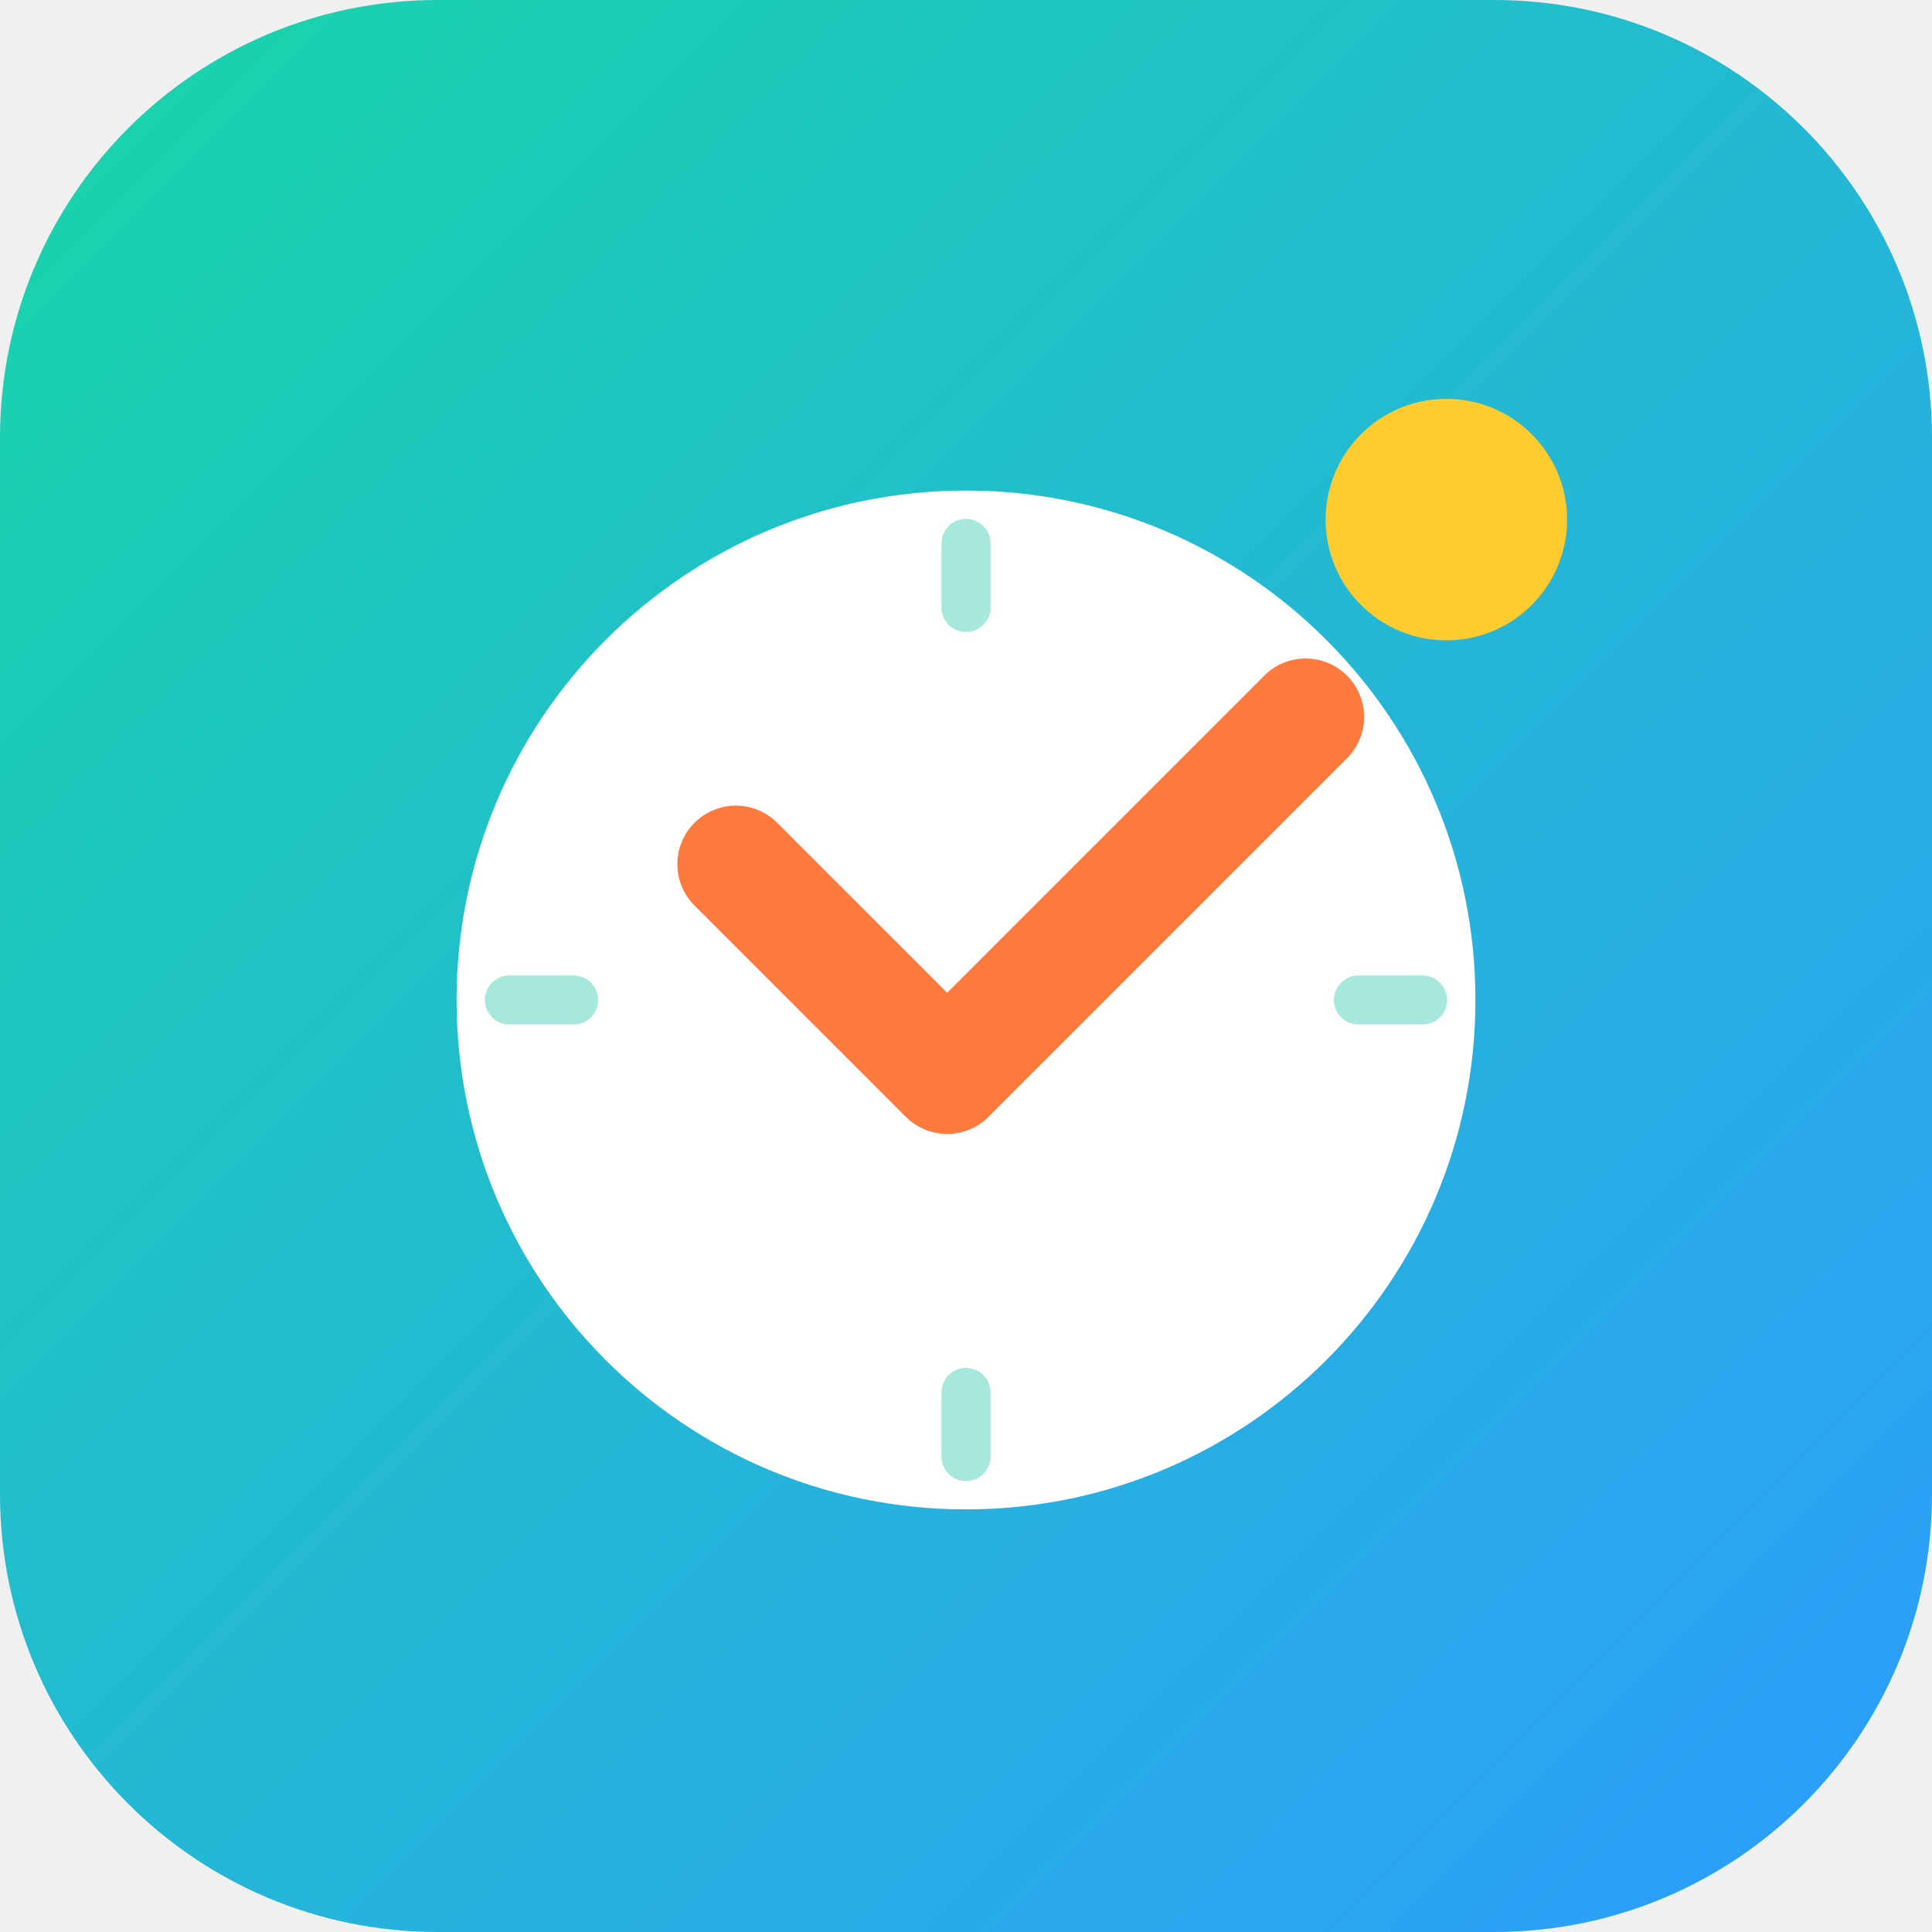
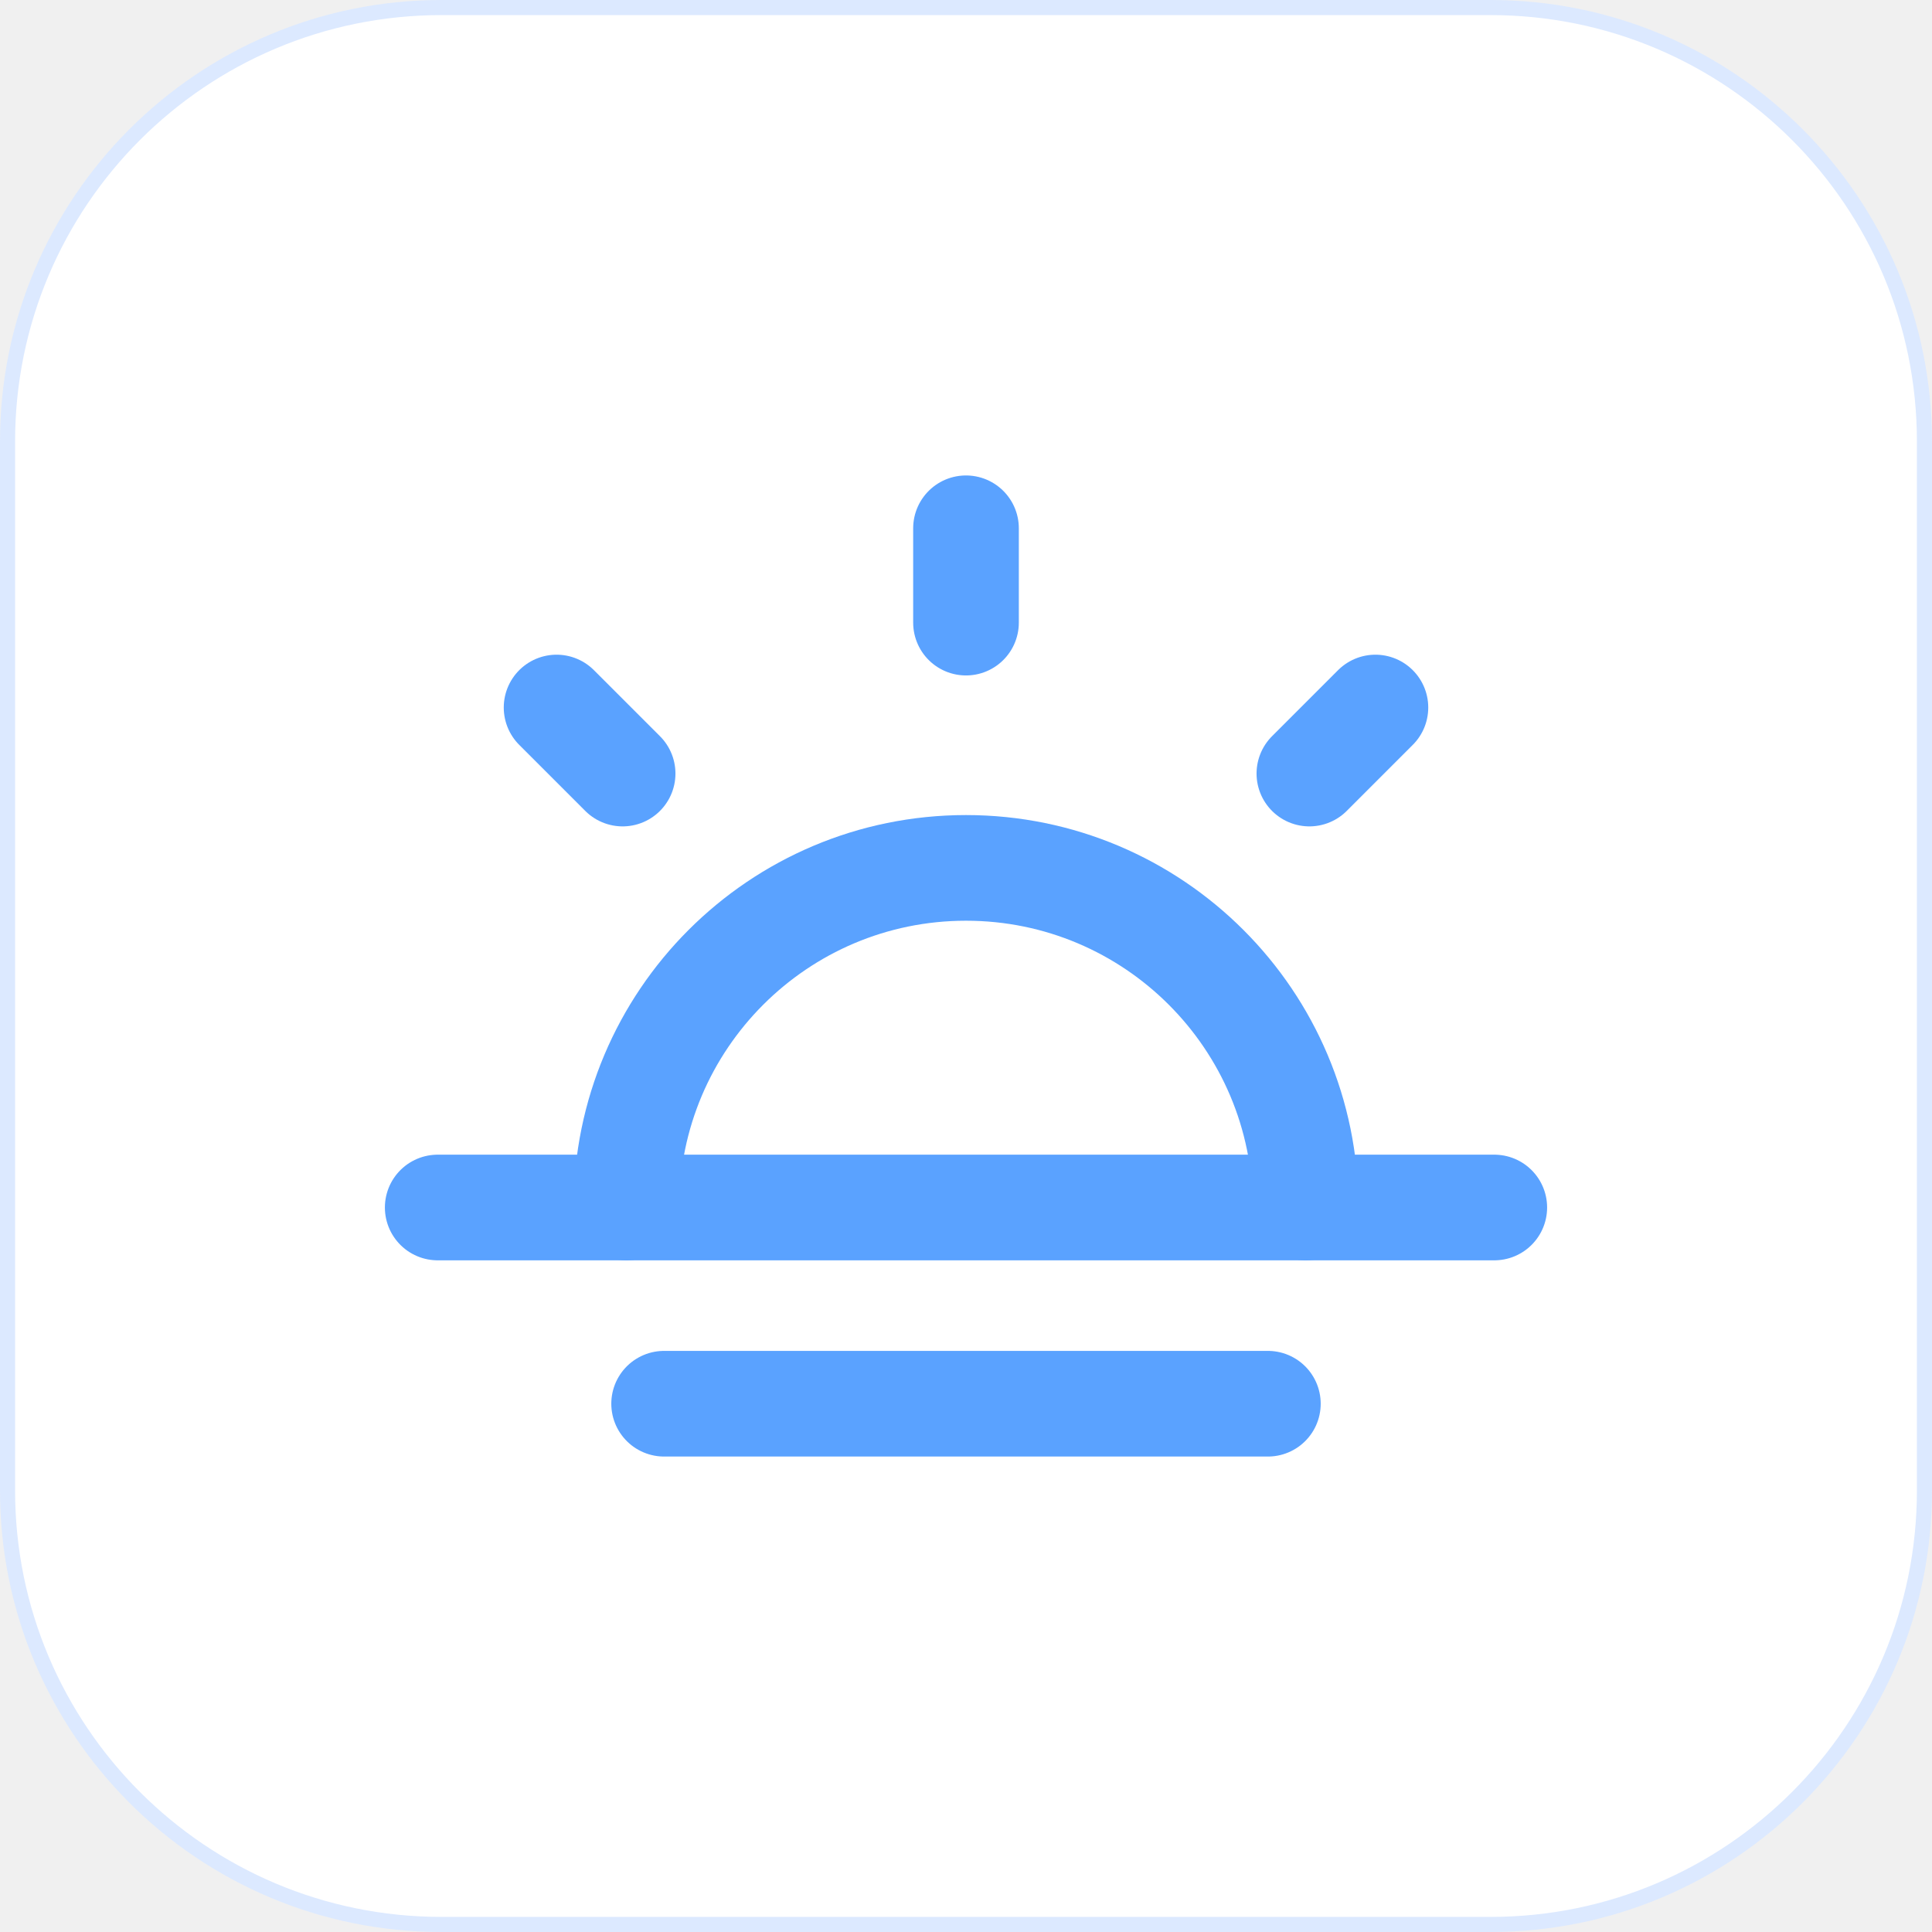
<svg xmlns="http://www.w3.org/2000/svg" viewBox="0 0 1024 1024">
-   <defs>
-     <linearGradient id="bg" x1="0" y1="0" x2="1" y2="1">
-       <stop offset="0" stop-color="#18D6A8" />
-       <stop offset="1" stop-color="#2E9BFF" />
-     </linearGradient>
-   </defs>
-   <rect width="1024" height="1024" rx="232" fill="url(#bg)" />
-   <circle cx="512" cy="530" r="270.0" fill="#FFFFFF" />
-   <line x1="512.0" y1="322.0" x2="512.0" y2="288.0" stroke="#A6E9DC" stroke-width="26.0" stroke-linecap="round" />
-   <line x1="720.0" y1="530.0" x2="754.0" y2="530.0" stroke="#A6E9DC" stroke-width="26.0" stroke-linecap="round" />
-   <line x1="512.0" y1="738.0" x2="512.0" y2="772.0" stroke="#A6E9DC" stroke-width="26.0" stroke-linecap="round" />
-   <line x1="304.0" y1="530.0" x2="270.0" y2="530.0" stroke="#A6E9DC" stroke-width="26.0" stroke-linecap="round" />
-   <path d="M390.0,458.0 L502.0,570.0 L692.0,380.0" fill="none" stroke="#FF7A3D" stroke-width="62.0" stroke-linecap="round" stroke-linejoin="round" />
-   <circle cx="766.6" cy="275.4" r="64.0" fill="#FFCB2E" />
+   <rect x="4" y="4" width="1016" height="1016" rx="230" fill="#FFFFFF" stroke="#DCE9FF" stroke-width="8" />
+   <g transform="translate(0 0)">
+     <path d="M232,640 H792" fill="none" stroke="#5AA2FF" stroke-width="56" stroke-linecap="round" stroke-linejoin="round" />
+     <path d="M332,640 A180,180 0 0 1 692,640" fill="none" stroke="#5AA2FF" stroke-width="56" stroke-linecap="round" stroke-linejoin="round" />
+     <path d="M512,330 V280 M330,410 L295,375 M694,410 L729,375" fill="none" stroke="#5AA2FF" stroke-width="56" stroke-linecap="round" stroke-linejoin="round" />
+     <path d="M352,744 H672" fill="none" stroke="#5AA2FF" stroke-width="56" stroke-linecap="round" stroke-linejoin="round" />
+   </g>
</svg>
